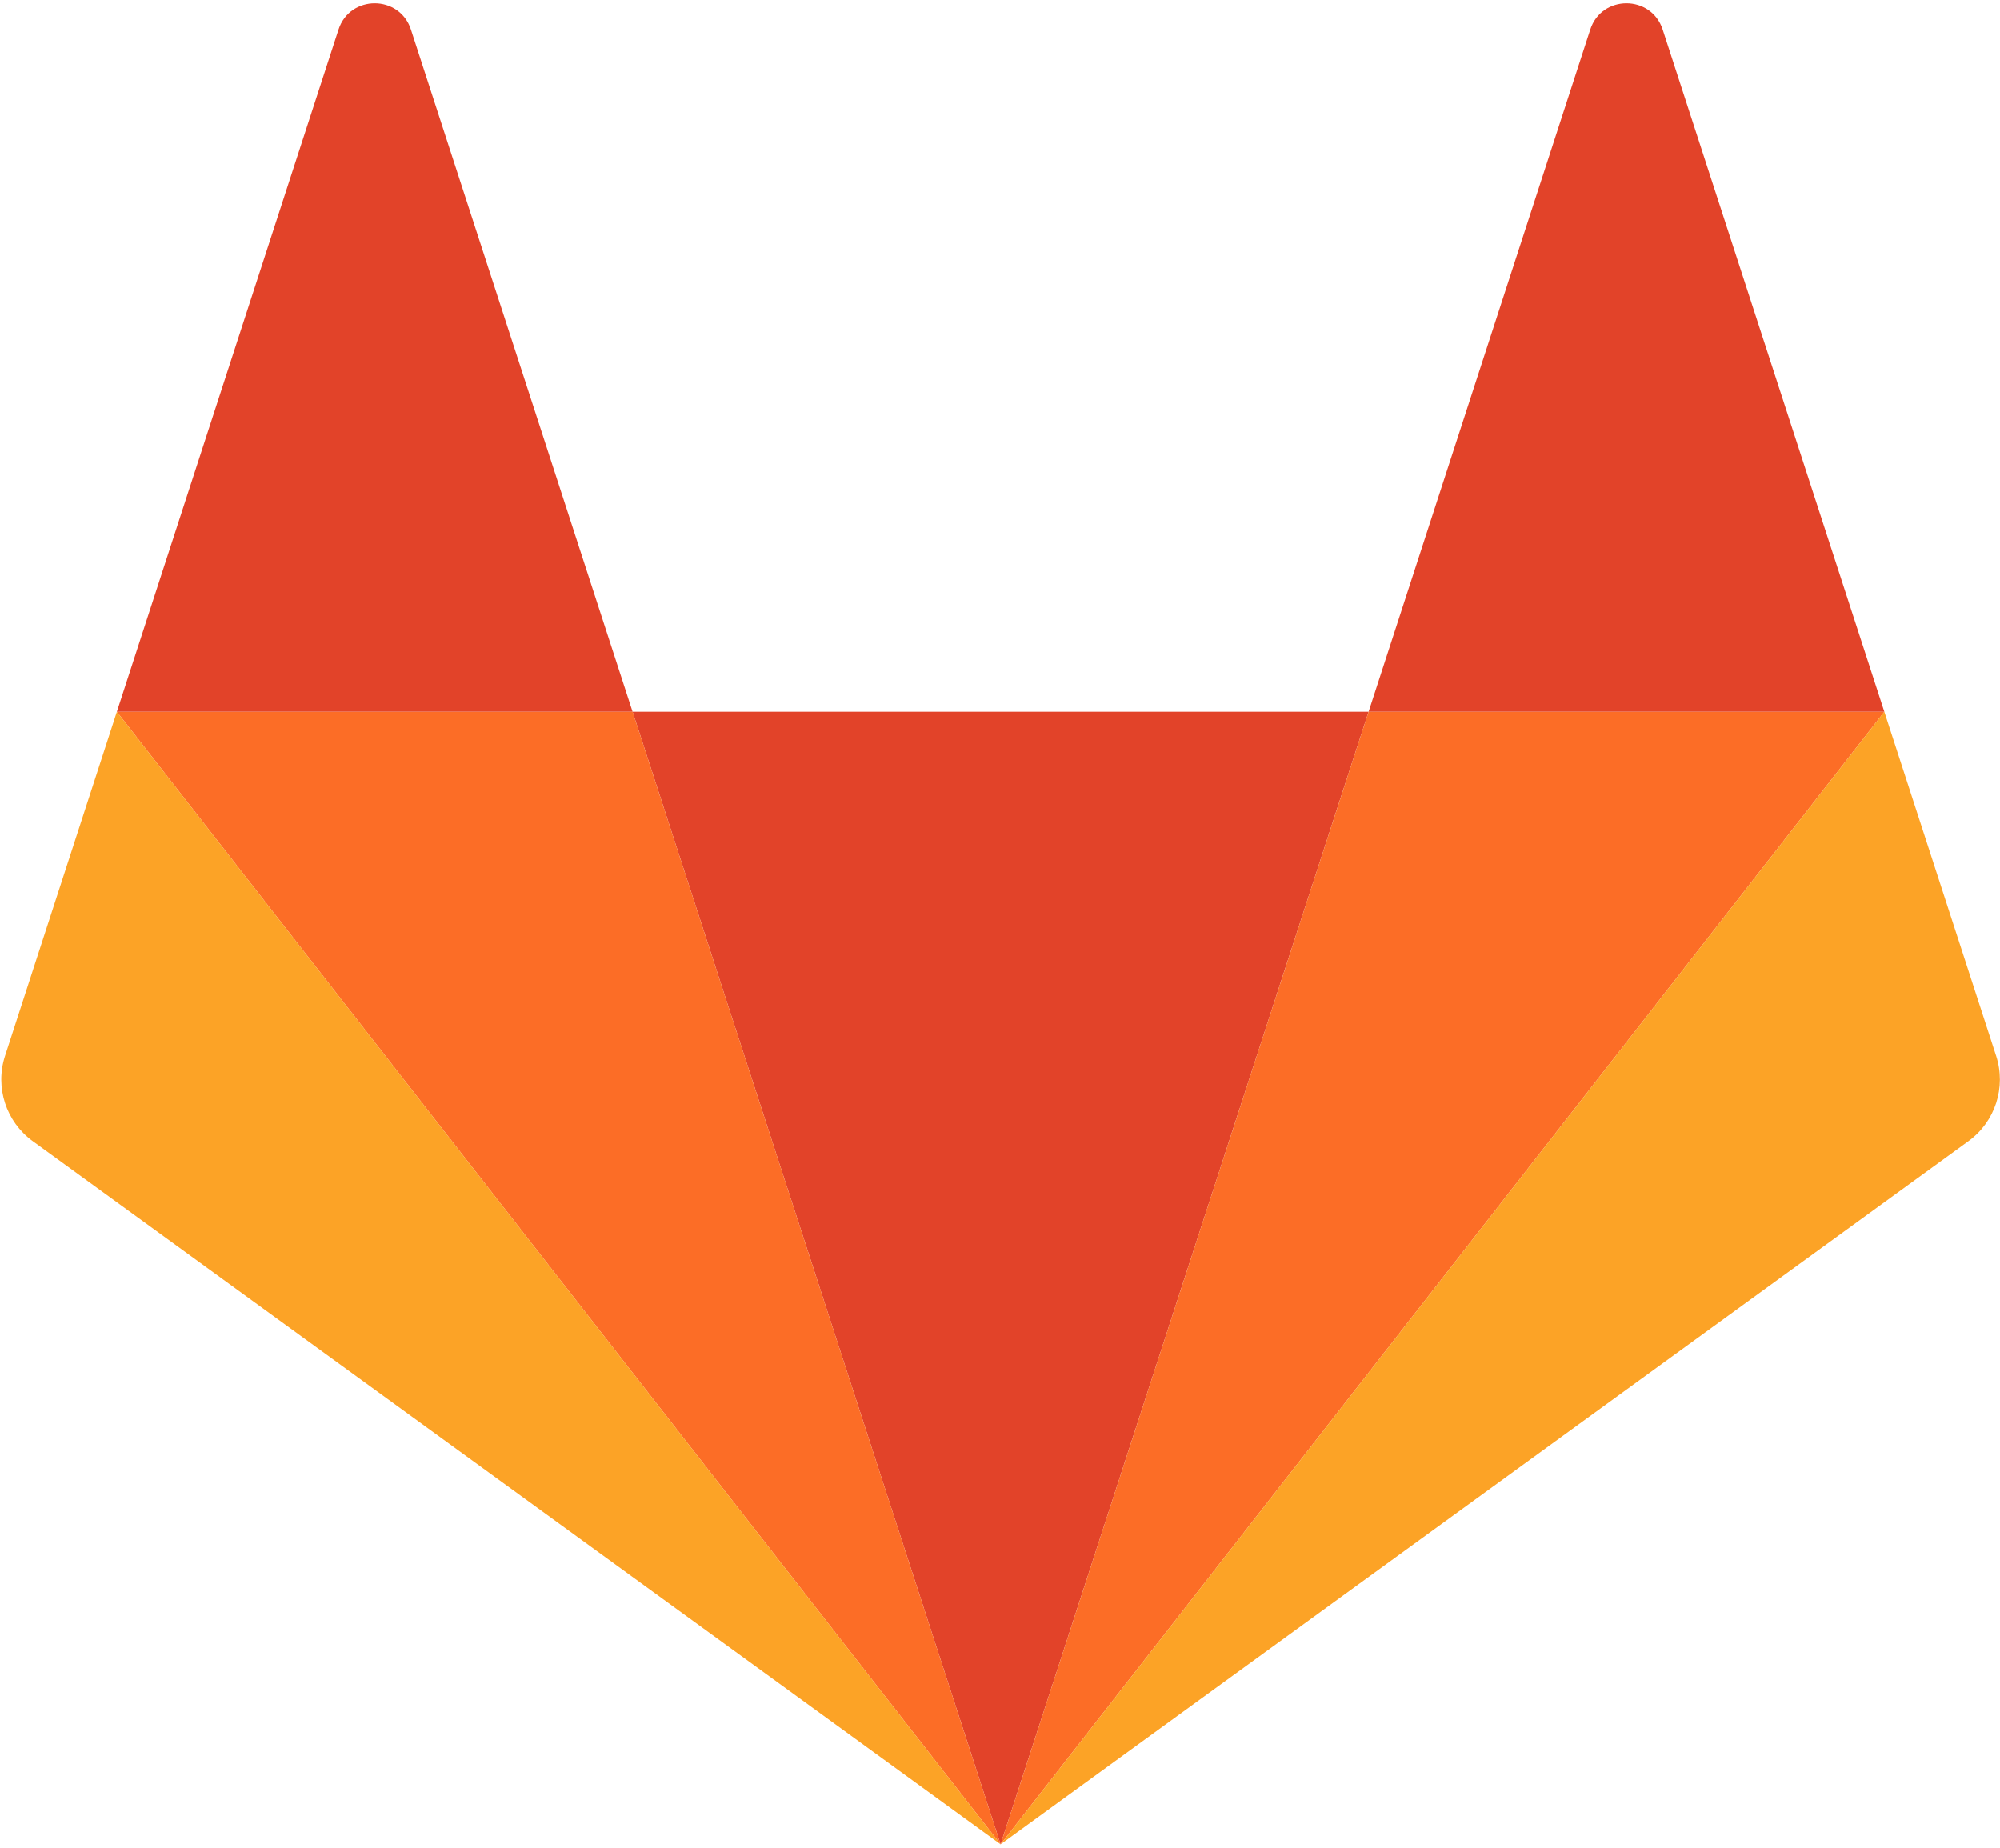
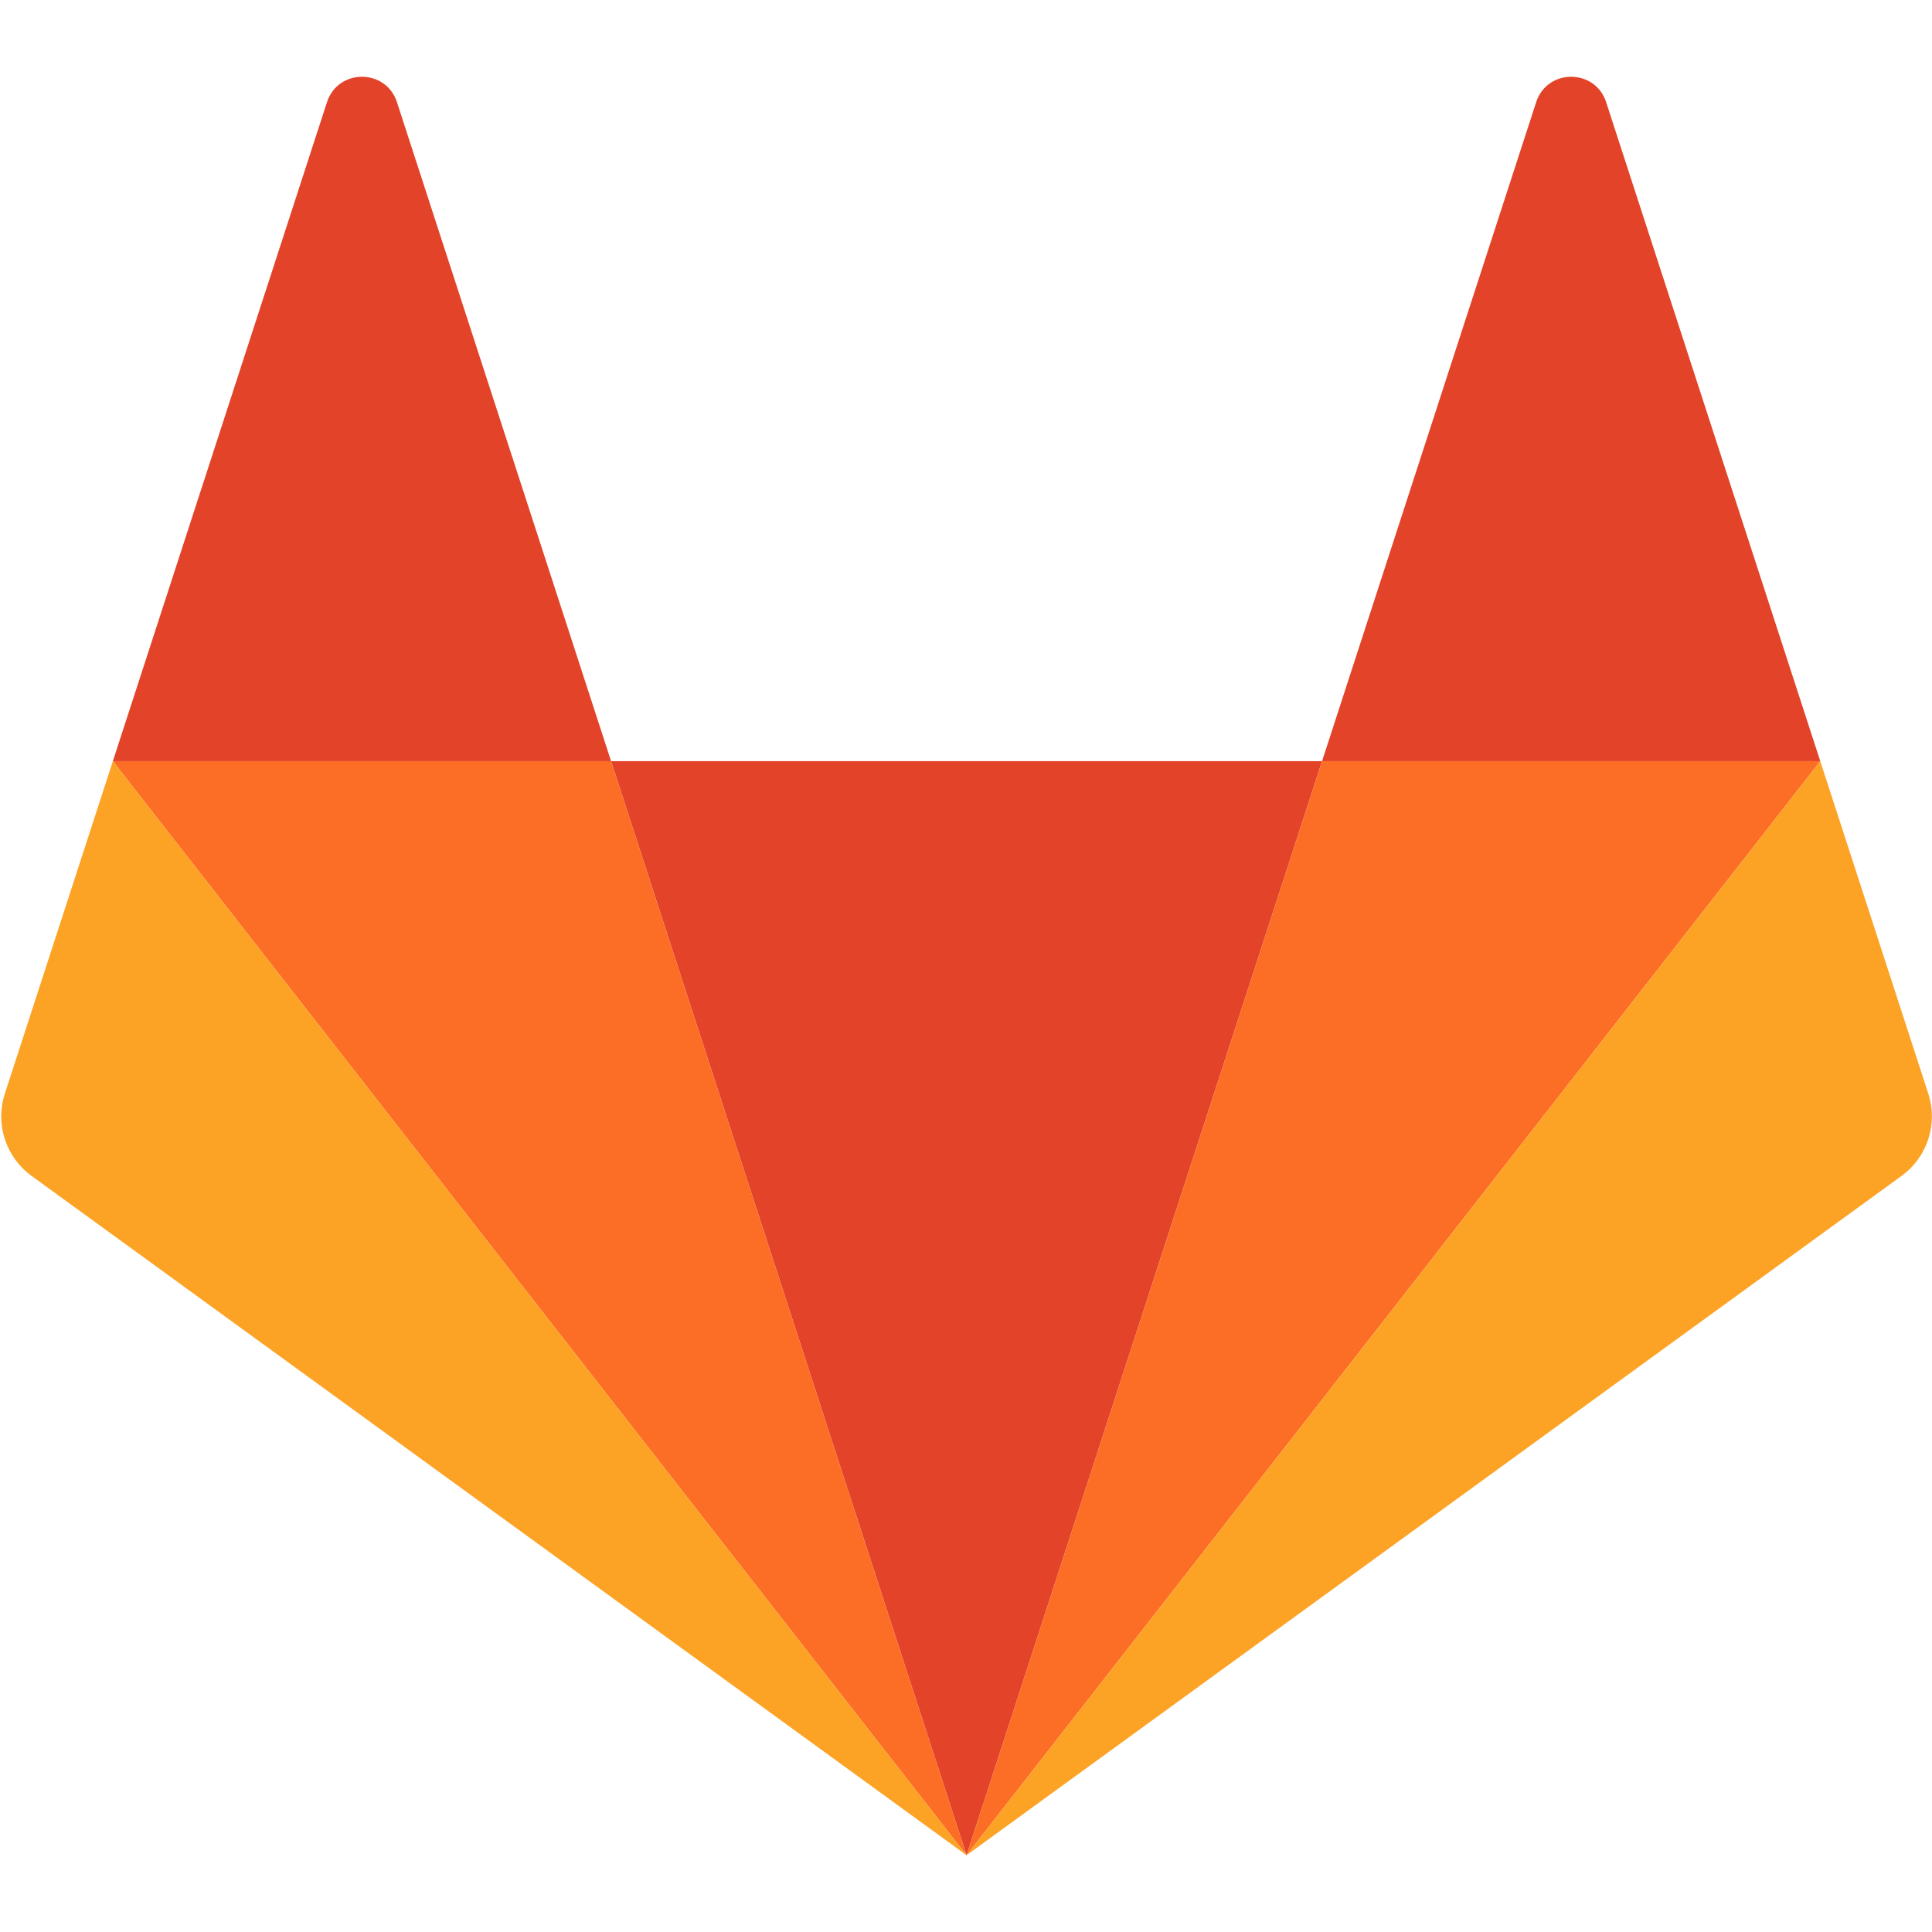
- <svg xmlns="http://www.w3.org/2000/svg" width="210px" height="194px" viewBox="0 0 210 194" version="1.1">
+ <svg xmlns="http://www.w3.org/2000/svg" width="250px" height="250px" viewBox="0 0 210 194" version="1.1">
  <defs />
  <g id="Page-1" stroke="none" stroke-width="1" fill="none" fill-rule="evenodd">
    <g id="Fill-1-+-Group-24">
      <g id="Group-24">
        <g id="Group">
          <path d="M105.061,193.655 L105.061,193.655 L143.701,74.734 L66.421,74.734 L105.061,193.655 L105.061,193.655 Z" id="Fill-4" fill="#E24329" />
          <path id="Fill-6" fill="#FC6D26" />
          <path d="M105.061,193.655 L66.421,74.734 L12.268,74.734 L105.061,193.655 Z" id="Fill-8" fill="#FC6D26" />
          <path id="Fill-10" fill="#FC6D26" />
          <path d="M12.268,74.734 L12.268,74.734 L0.526,110.873 C-0.544,114.169 0.628,117.78 3.433,119.817 L105.061,193.655 L12.268,74.734 Z" id="Fill-12" fill="#FCA326" />
          <path id="Fill-14" fill="#FC6D26" />
          <path d="M12.268,74.734 L66.421,74.734 L43.148,3.109 C41.952,-0.577 36.737,-0.576 35.541,3.109 L12.268,74.734 Z" id="Fill-16" fill="#E24329" />
          <path d="M105.061,193.655 L143.701,74.734 L197.854,74.734 L105.061,193.655 Z" id="Fill-18" fill="#FC6D26" />
          <path d="M197.854,74.734 L197.854,74.734 L209.596,110.873 C210.667,114.169 209.494,117.78 206.69,119.817 L105.061,193.655 L197.854,74.734 Z" id="Fill-20" fill="#FCA326" />
          <path d="M197.854,74.734 L143.701,74.734 L166.974,3.109 C168.171,-0.577 173.385,-0.576 174.582,3.109 L197.854,74.734 Z" id="Fill-22" fill="#E24329" />
        </g>
      </g>
    </g>
  </g>
</svg>
